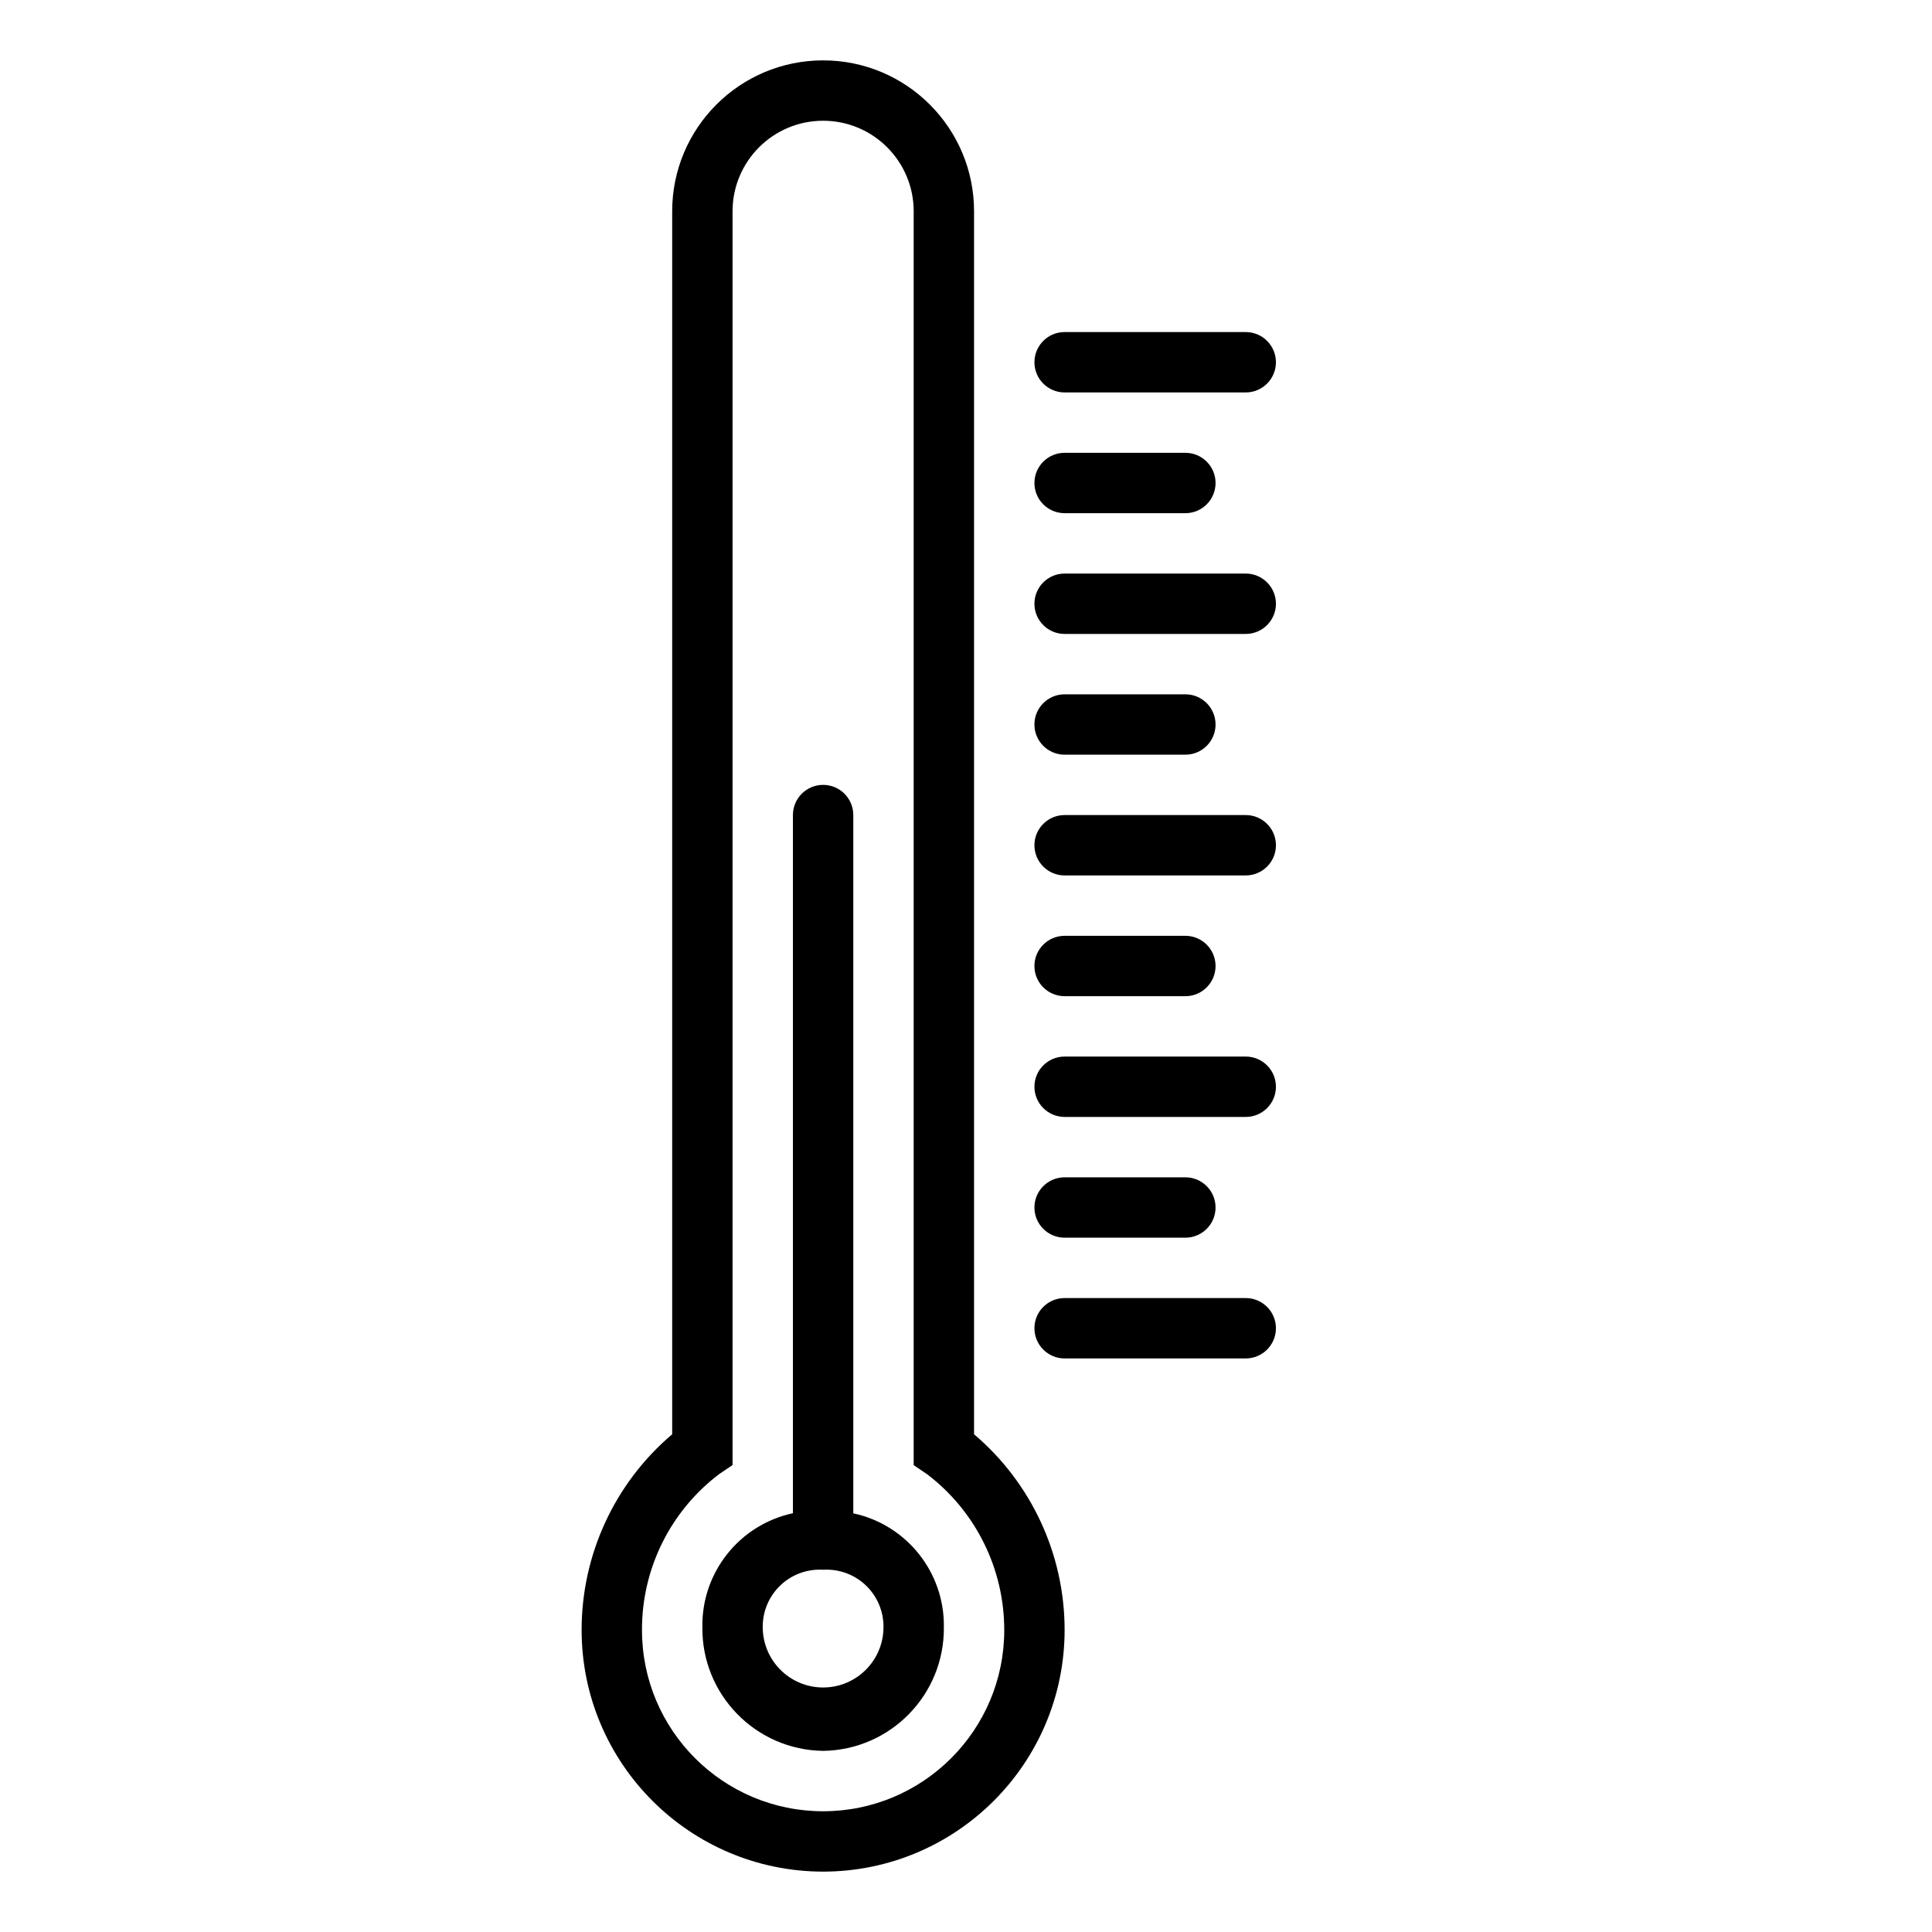
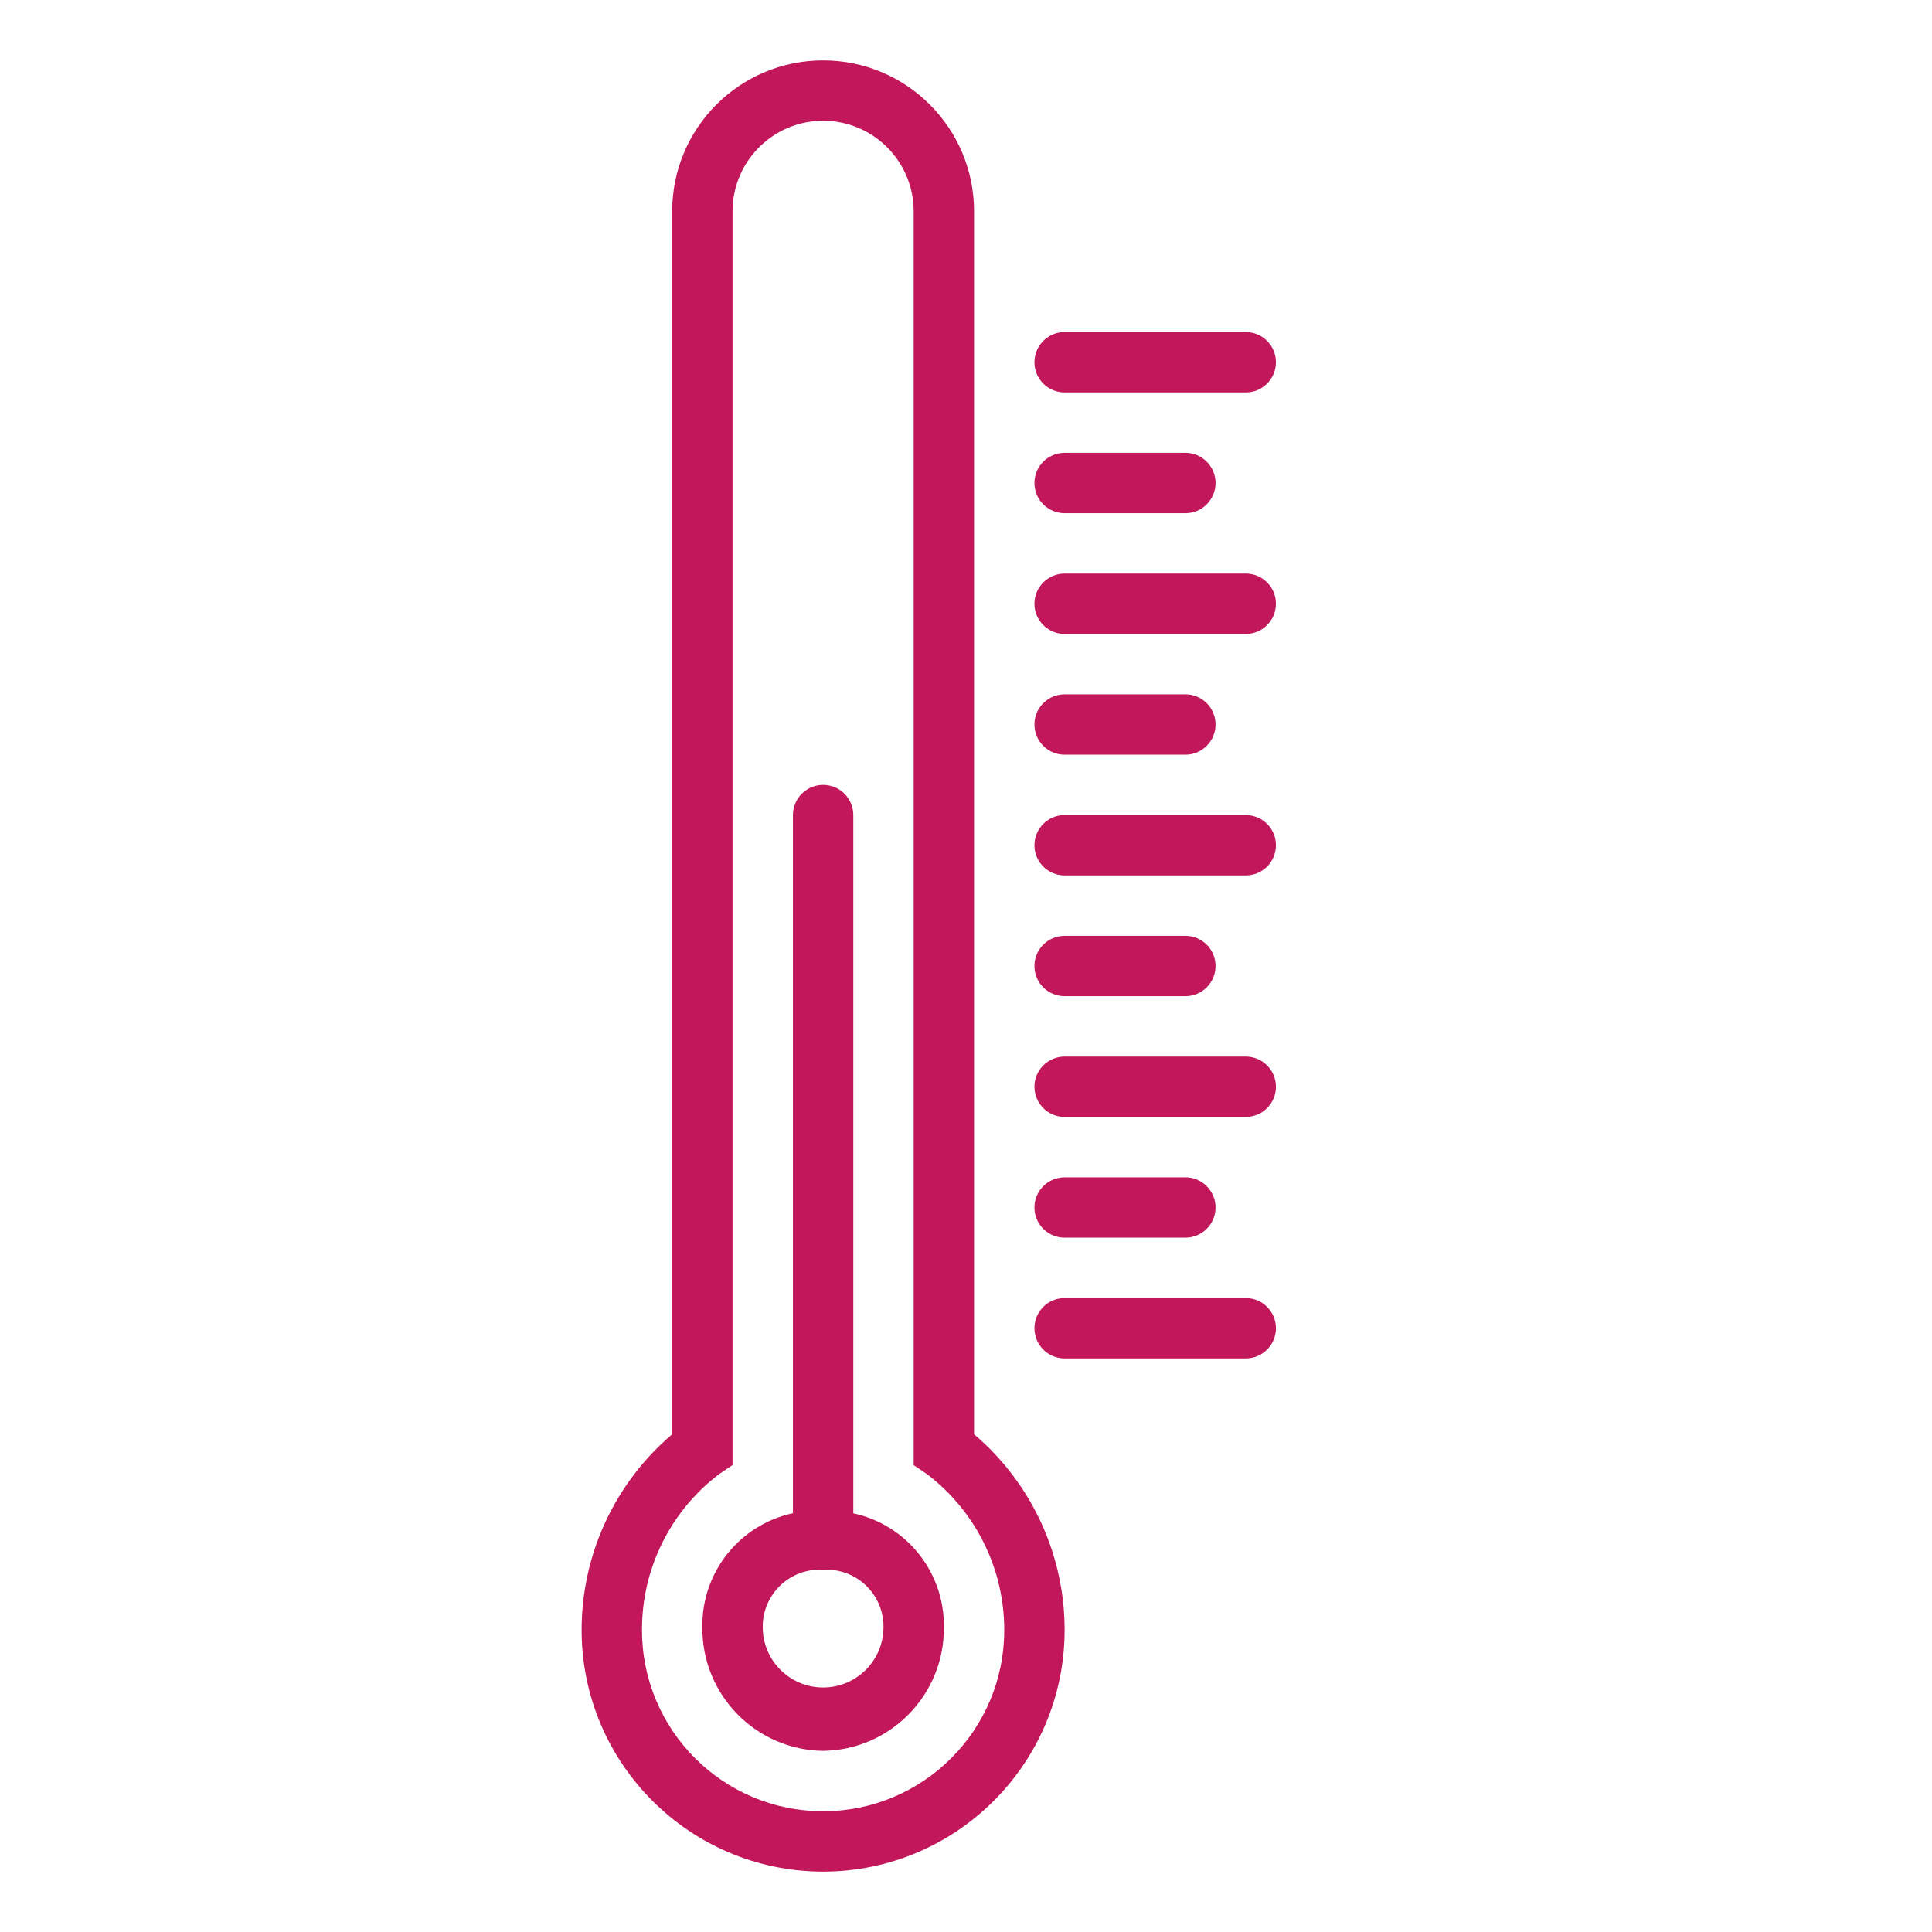
- <svg xmlns="http://www.w3.org/2000/svg" height="640pt" viewBox="-205 -20 640 640" width="640pt">
+ <svg xmlns="http://www.w3.org/2000/svg" height="640pt" viewBox="-205 -20 640 640" width="640pt" fill="#c2185b">
  <path d="m67.668 600c44.16-.047 79.949-35.84 80-80 .02-24.984-10.953-48.715-30-64.879v-405.121c0-27.613-22.391-50-50-50-27.613 0-50 22.387-50 50v405.121c-19.051 16.164-30.02 39.895-30 64.879.047 44.16 35.84 79.953 80 80zm-34.449-131.68 4.449-3v-415.32c0-16.566 13.43-30 30-30 16.566 0 30 13.434 30 30v415.352l4.445 3c16.129 12.273 25.582 31.383 25.555 51.648 0 33.133-26.867 60-60 60-33.137 0-60-26.867-60-60-.078-20.281 9.383-39.422 25.551-51.68zm0 0" />
  <path d="m207.668 410h-60c-5.523 0-10 4.477-10 10s4.477 10 10 10h60c5.52 0 10-4.477 10-10s-4.48-10-10-10zm0 0" />
  <path d="m147.668 390h40c5.52 0 10-4.477 10-10s-4.48-10-10-10h-40c-5.523 0-10 4.477-10 10s4.477 10 10 10zm0 0" />
  <path d="m207.668 330h-60c-5.523 0-10 4.477-10 10s4.477 10 10 10h60c5.52 0 10-4.477 10-10s-4.48-10-10-10zm0 0" />
  <path d="m147.668 310h40c5.52 0 10-4.477 10-10s-4.48-10-10-10h-40c-5.523 0-10 4.477-10 10s4.477 10 10 10zm0 0" />
  <path d="m207.668 250h-60c-5.523 0-10 4.477-10 10s4.477 10 10 10h60c5.52 0 10-4.477 10-10s-4.48-10-10-10zm0 0" />
  <path d="m147.668 230h40c5.52 0 10-4.477 10-10s-4.48-10-10-10h-40c-5.523 0-10 4.477-10 10s4.477 10 10 10zm0 0" />
  <path d="m207.668 170h-60c-5.523 0-10 4.477-10 10s4.477 10 10 10h60c5.52 0 10-4.477 10-10s-4.48-10-10-10zm0 0" />
  <path d="m147.668 150h40c5.52 0 10-4.477 10-10s-4.48-10-10-10h-40c-5.523 0-10 4.477-10 10s4.477 10 10 10zm0 0" />
  <path d="m207.668 90h-60c-5.523 0-10 4.477-10 10s4.477 10 10 10h60c5.52 0 10-4.477 10-10s-4.48-10-10-10zm0 0" />
  <path d="m67.668 560c22.352-.312 40.238-18.648 40-41 .258-18.105-12.297-33.879-30-37.691v-231.309c0-5.523-4.48-10-10-10-5.523 0-10 4.477-10 10v231.27c-17.723 3.812-30.281 19.609-30 37.73-.242 22.352 17.645 40.688 40 41zm0-60c5.219-.316 10.336 1.547 14.129 5.152 3.793 3.602 5.918 8.617 5.871 13.848 0 11.043-8.957 20-20 20-11.047 0-20-8.957-20-20-.051-5.23 2.074-10.246 5.867-13.848 3.793-3.605 8.91-5.469 14.133-5.152zm0 0" />
</svg>
